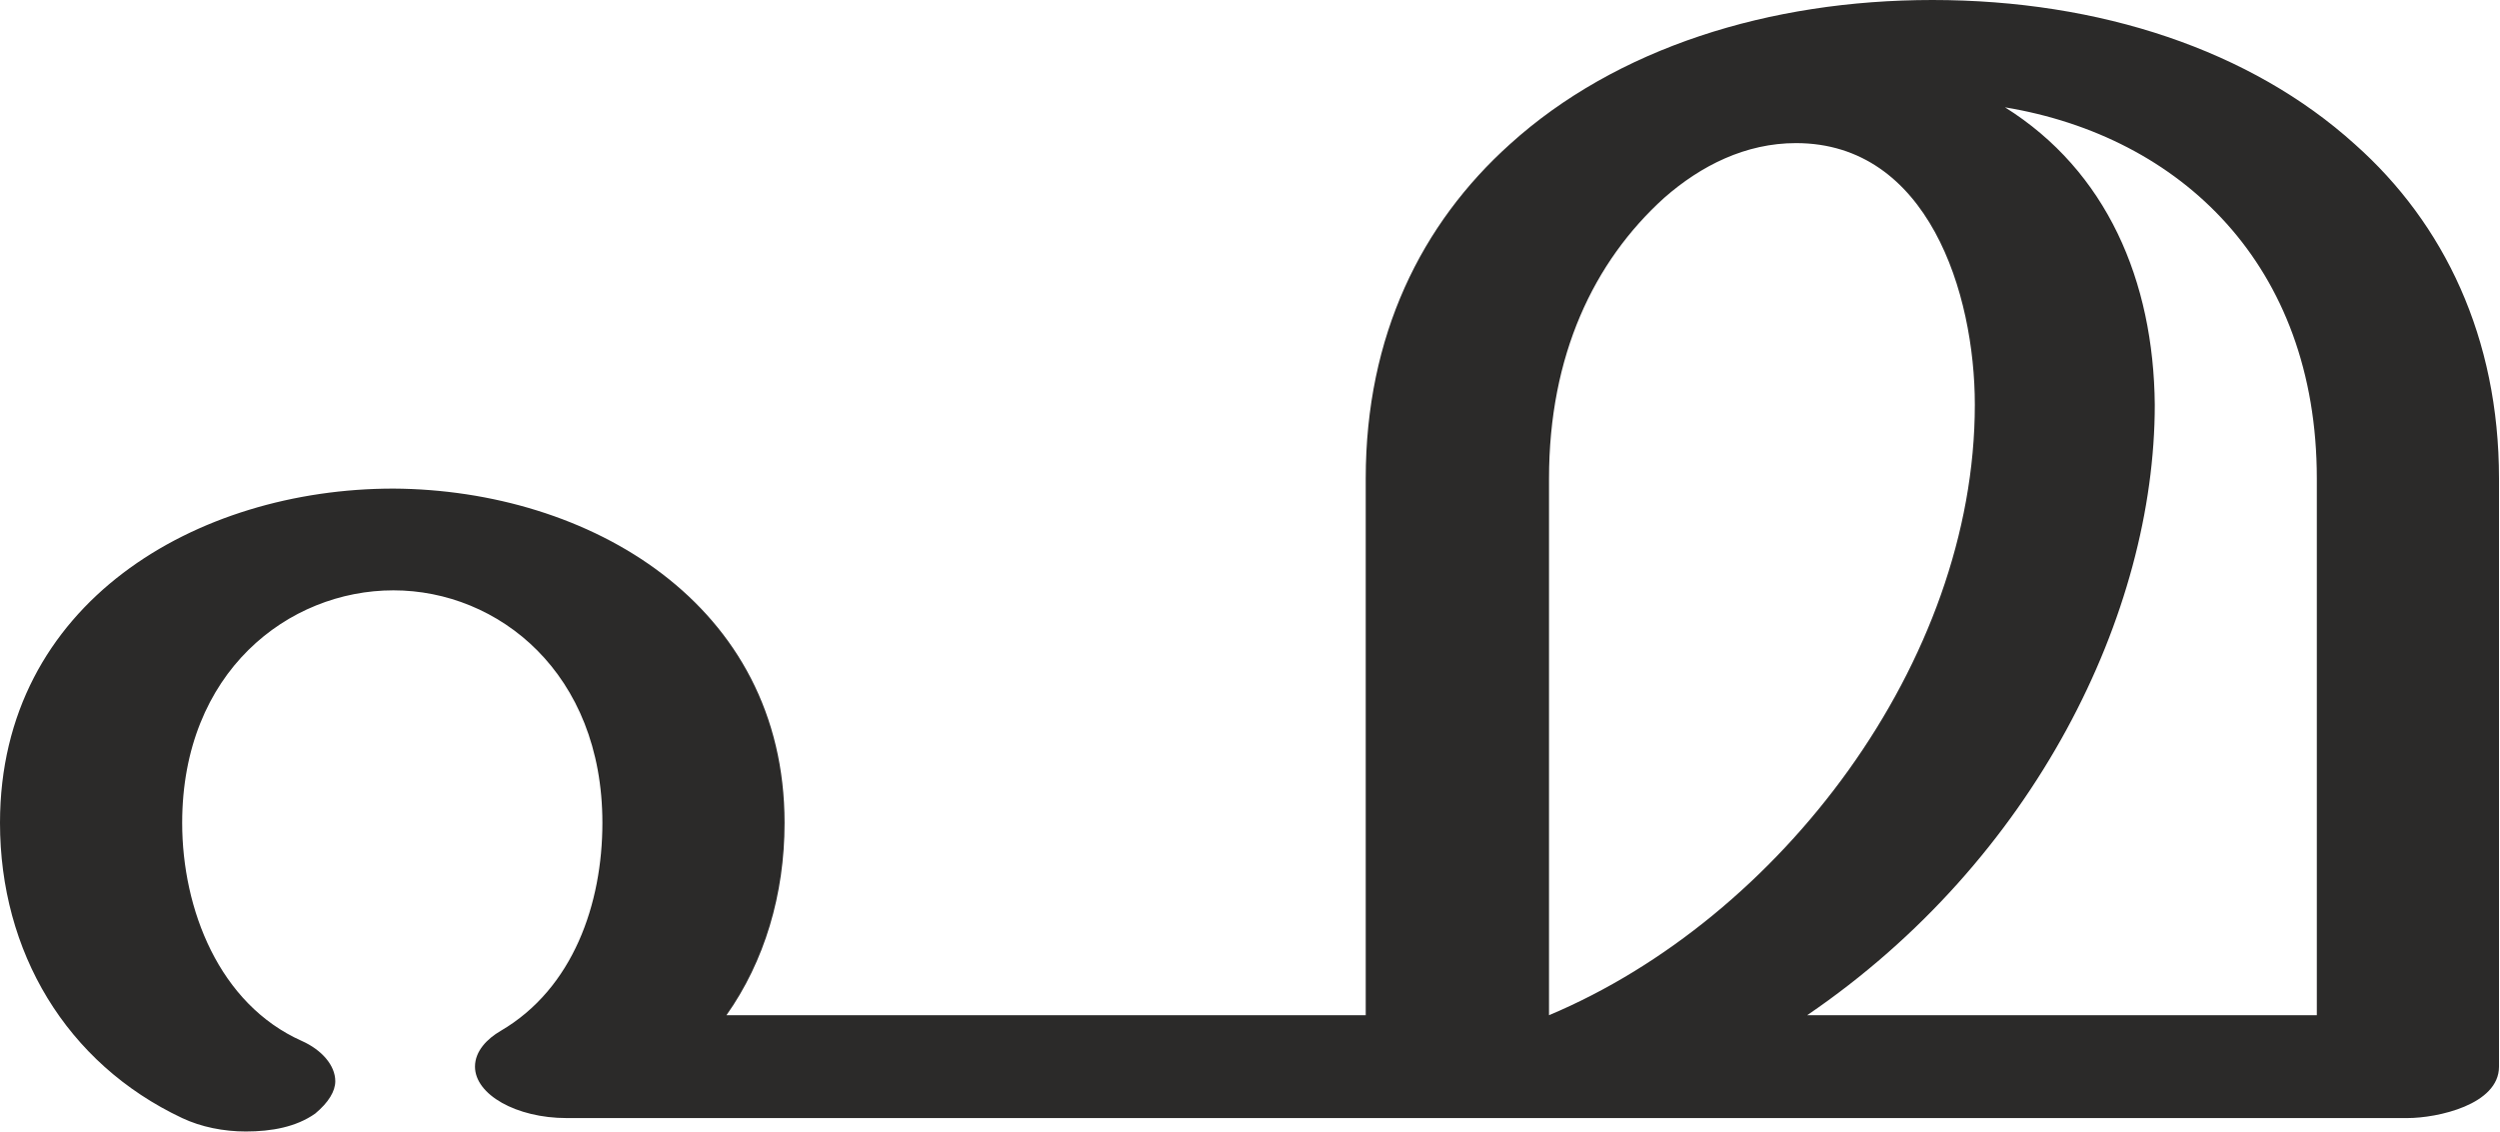
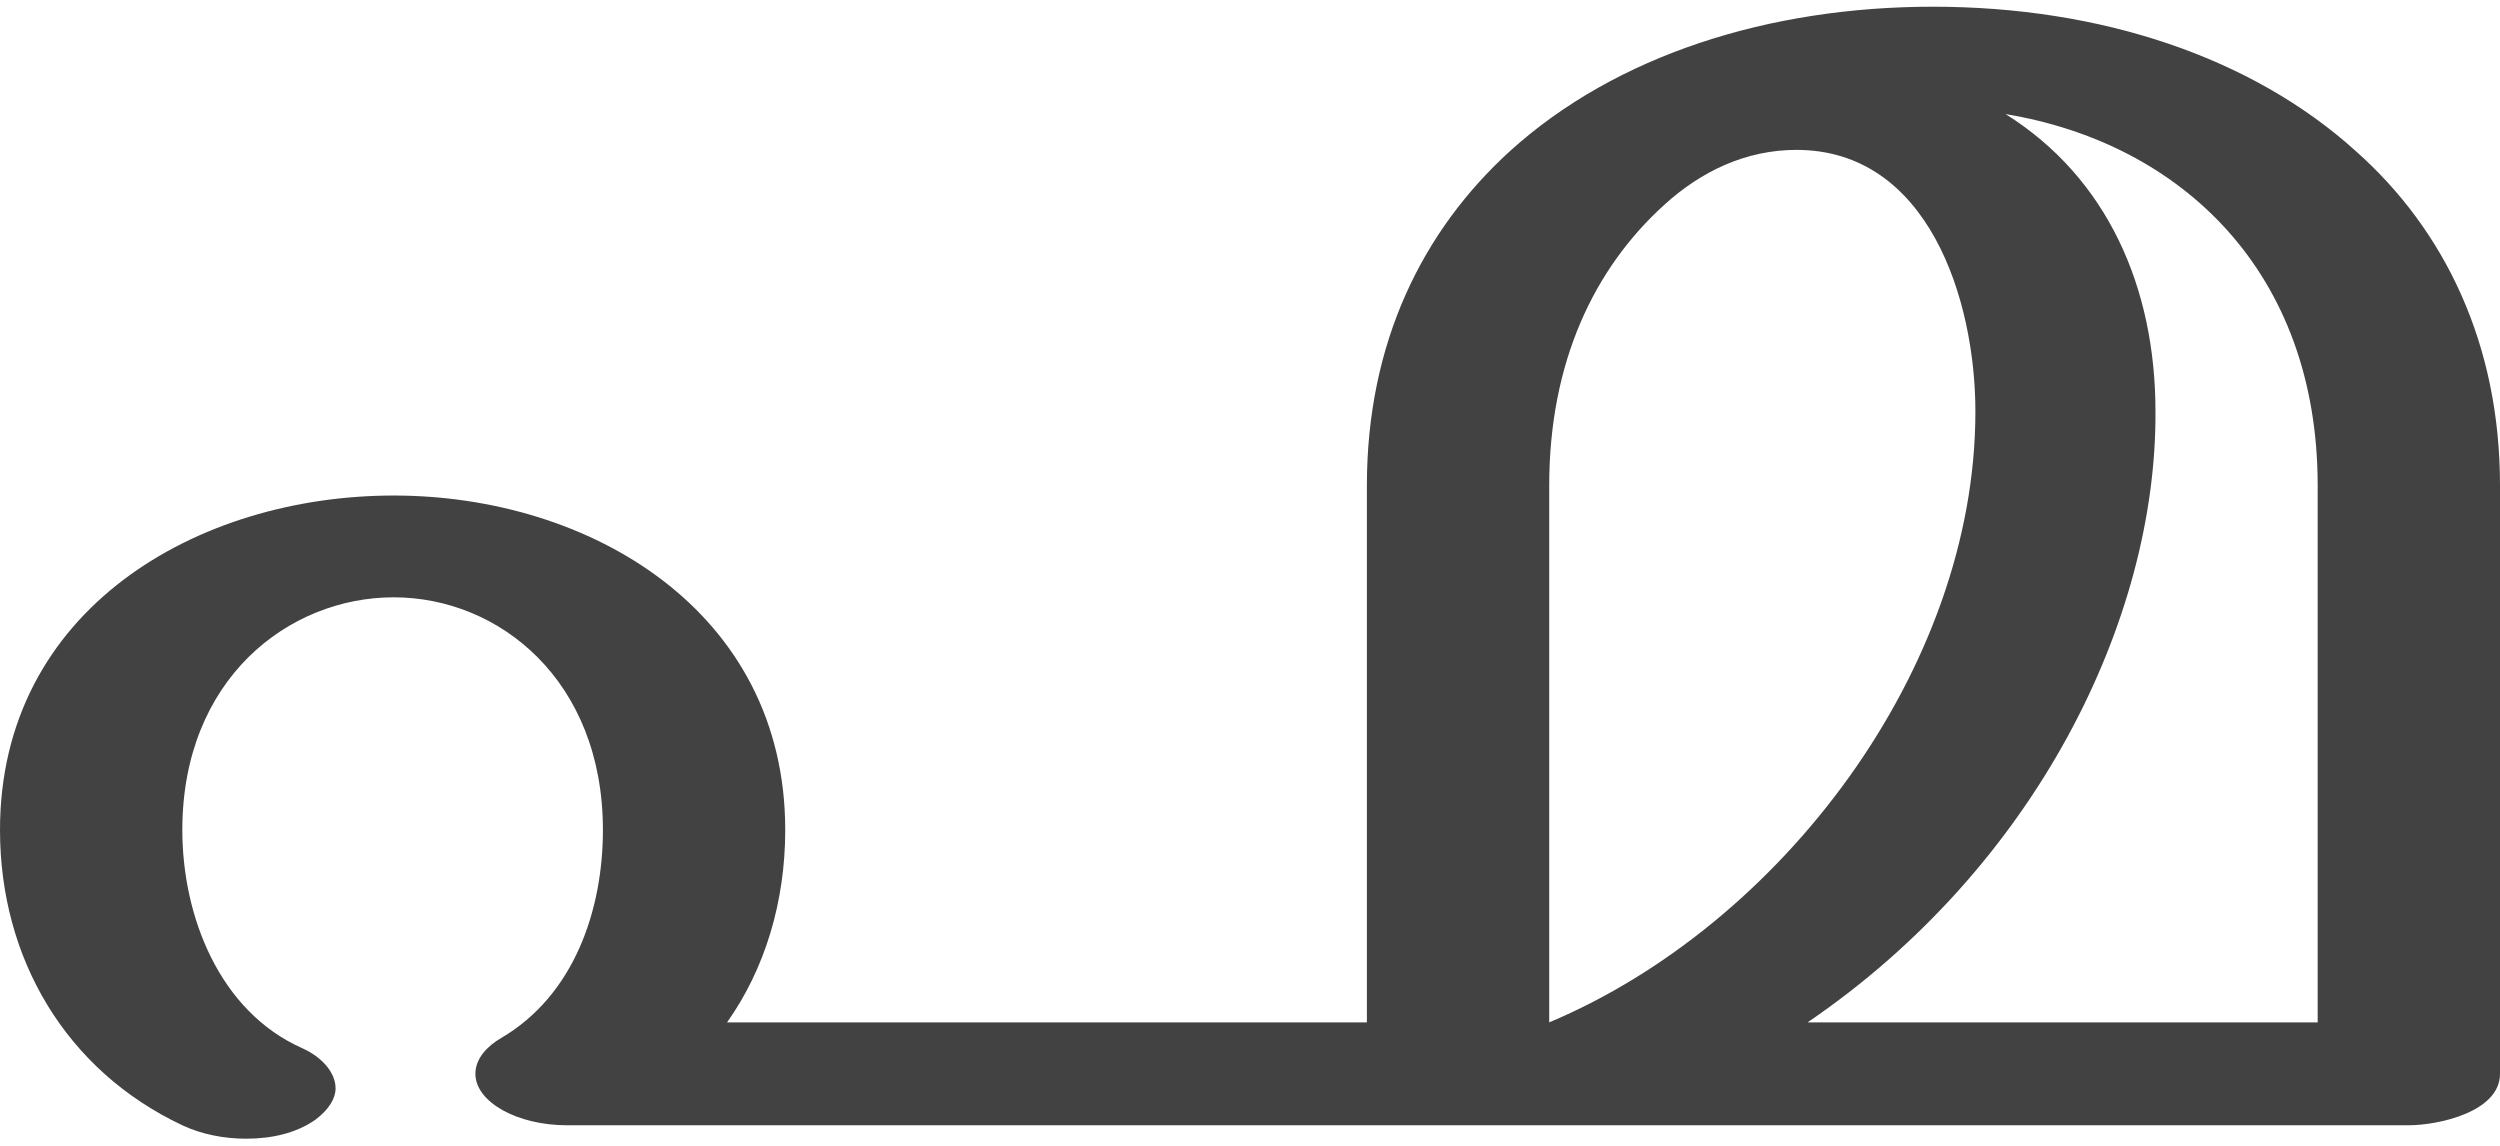
- <svg xmlns="http://www.w3.org/2000/svg" xml:space="preserve" width="2236px" height="1012px" version="1.1" style="shape-rendering:geometricPrecision; text-rendering:geometricPrecision; image-rendering:optimizeQuality; fill-rule:evenodd; clip-rule:evenodd" viewBox="0 0 2236 1012">
+ <svg xmlns="http://www.w3.org/2000/svg" xml:space="preserve" width="2235px" height="1024px" version="1.1" style="shape-rendering:geometricPrecision; text-rendering:geometricPrecision; image-rendering:optimizeQuality; fill-rule:evenodd; clip-rule:evenodd" viewBox="0 0 2235 1024">
  <defs>
    <style type="text/css">
   
-     .fil0 {fill:#2B2A29;fill-rule:nonzero}
+     .fil0 {fill:#434242;fill-rule:nonzero}
   
  </style>
  </defs>
  <g id="Layer_x0020_1">
-     <path class="fil0" d="M220 1012c23,0 45,-4 62,-16 12,-10 18,-20 18,-29 0,-14 -12,-28 -30,-36 -74,-33 -107,-118 -107,-195 0,-135 95,-208 189,-208 94,0 187,74 187,208 0,72 -26,148 -91,186 -12,7 -23,18 -23,32 0,25 37,46 82,46l1647 0c27,0 82,-12 82,-46l0 -526c0,-126 -49,-228 -129,-299 -93,-84 -228,-129 -378,-129 -146,0 -283,43 -378,129 -79,71 -129,171 -129,299l0 480 -572 0c34,-48 52,-108 52,-172 0,-196 -175,-298 -350,-299 -176,0 -352,102 -352,299 0,115 59,215 163,264 17,8 37,12 57,12zm1853 -104l-456 0c204,-139 311,-360 311,-546 -1,-111 -43,-209 -134,-266 157,26 279,141 279,332l0 480zm-687 0l0 -480c0,-110 40,-194 103,-251 33,-29 73,-49 118,-49 118,0 160,134 160,234 0,230 -174,459 -381,546z" />
+     <path class="fil0" d="M220 1018c23,0 45,-5 62,-17 12,-9 18,-19 18,-28 0,-14 -12,-28 -30,-36 -74,-33 -107,-118 -107,-195 0,-135 95,-208 189,-208 94,0 187,74 187,208 0,72 -26,148 -91,186 -12,7 -23,18 -23,32 0,25 37,46 82,46l1646 0c27,0 82,-12 82,-46l0 -526c0,-126 -49,-228 -129,-299 -93,-84 -228,-129 -378,-129 -146,0 -283,43 -378,129 -78,71 -128,171 -128,299l0 480 -572 0c34,-48 52,-108 52,-172 0,-196 -175,-299 -350,-299 -176,0 -352,102 -352,299 0,115 59,215 163,264 17,8 37,12 57,12zm1852 -104l-456 0c204,-139 312,-360 311,-546 0,-111 -43,-209 -134,-266 157,26 279,141 279,332l0 480zm-687 0l0 -480c0,-110 40,-194 103,-251 33,-30 73,-49 118,-49 118,0 160,134 160,234 0,230 -174,459 -381,546z" />
  </g>
</svg>
